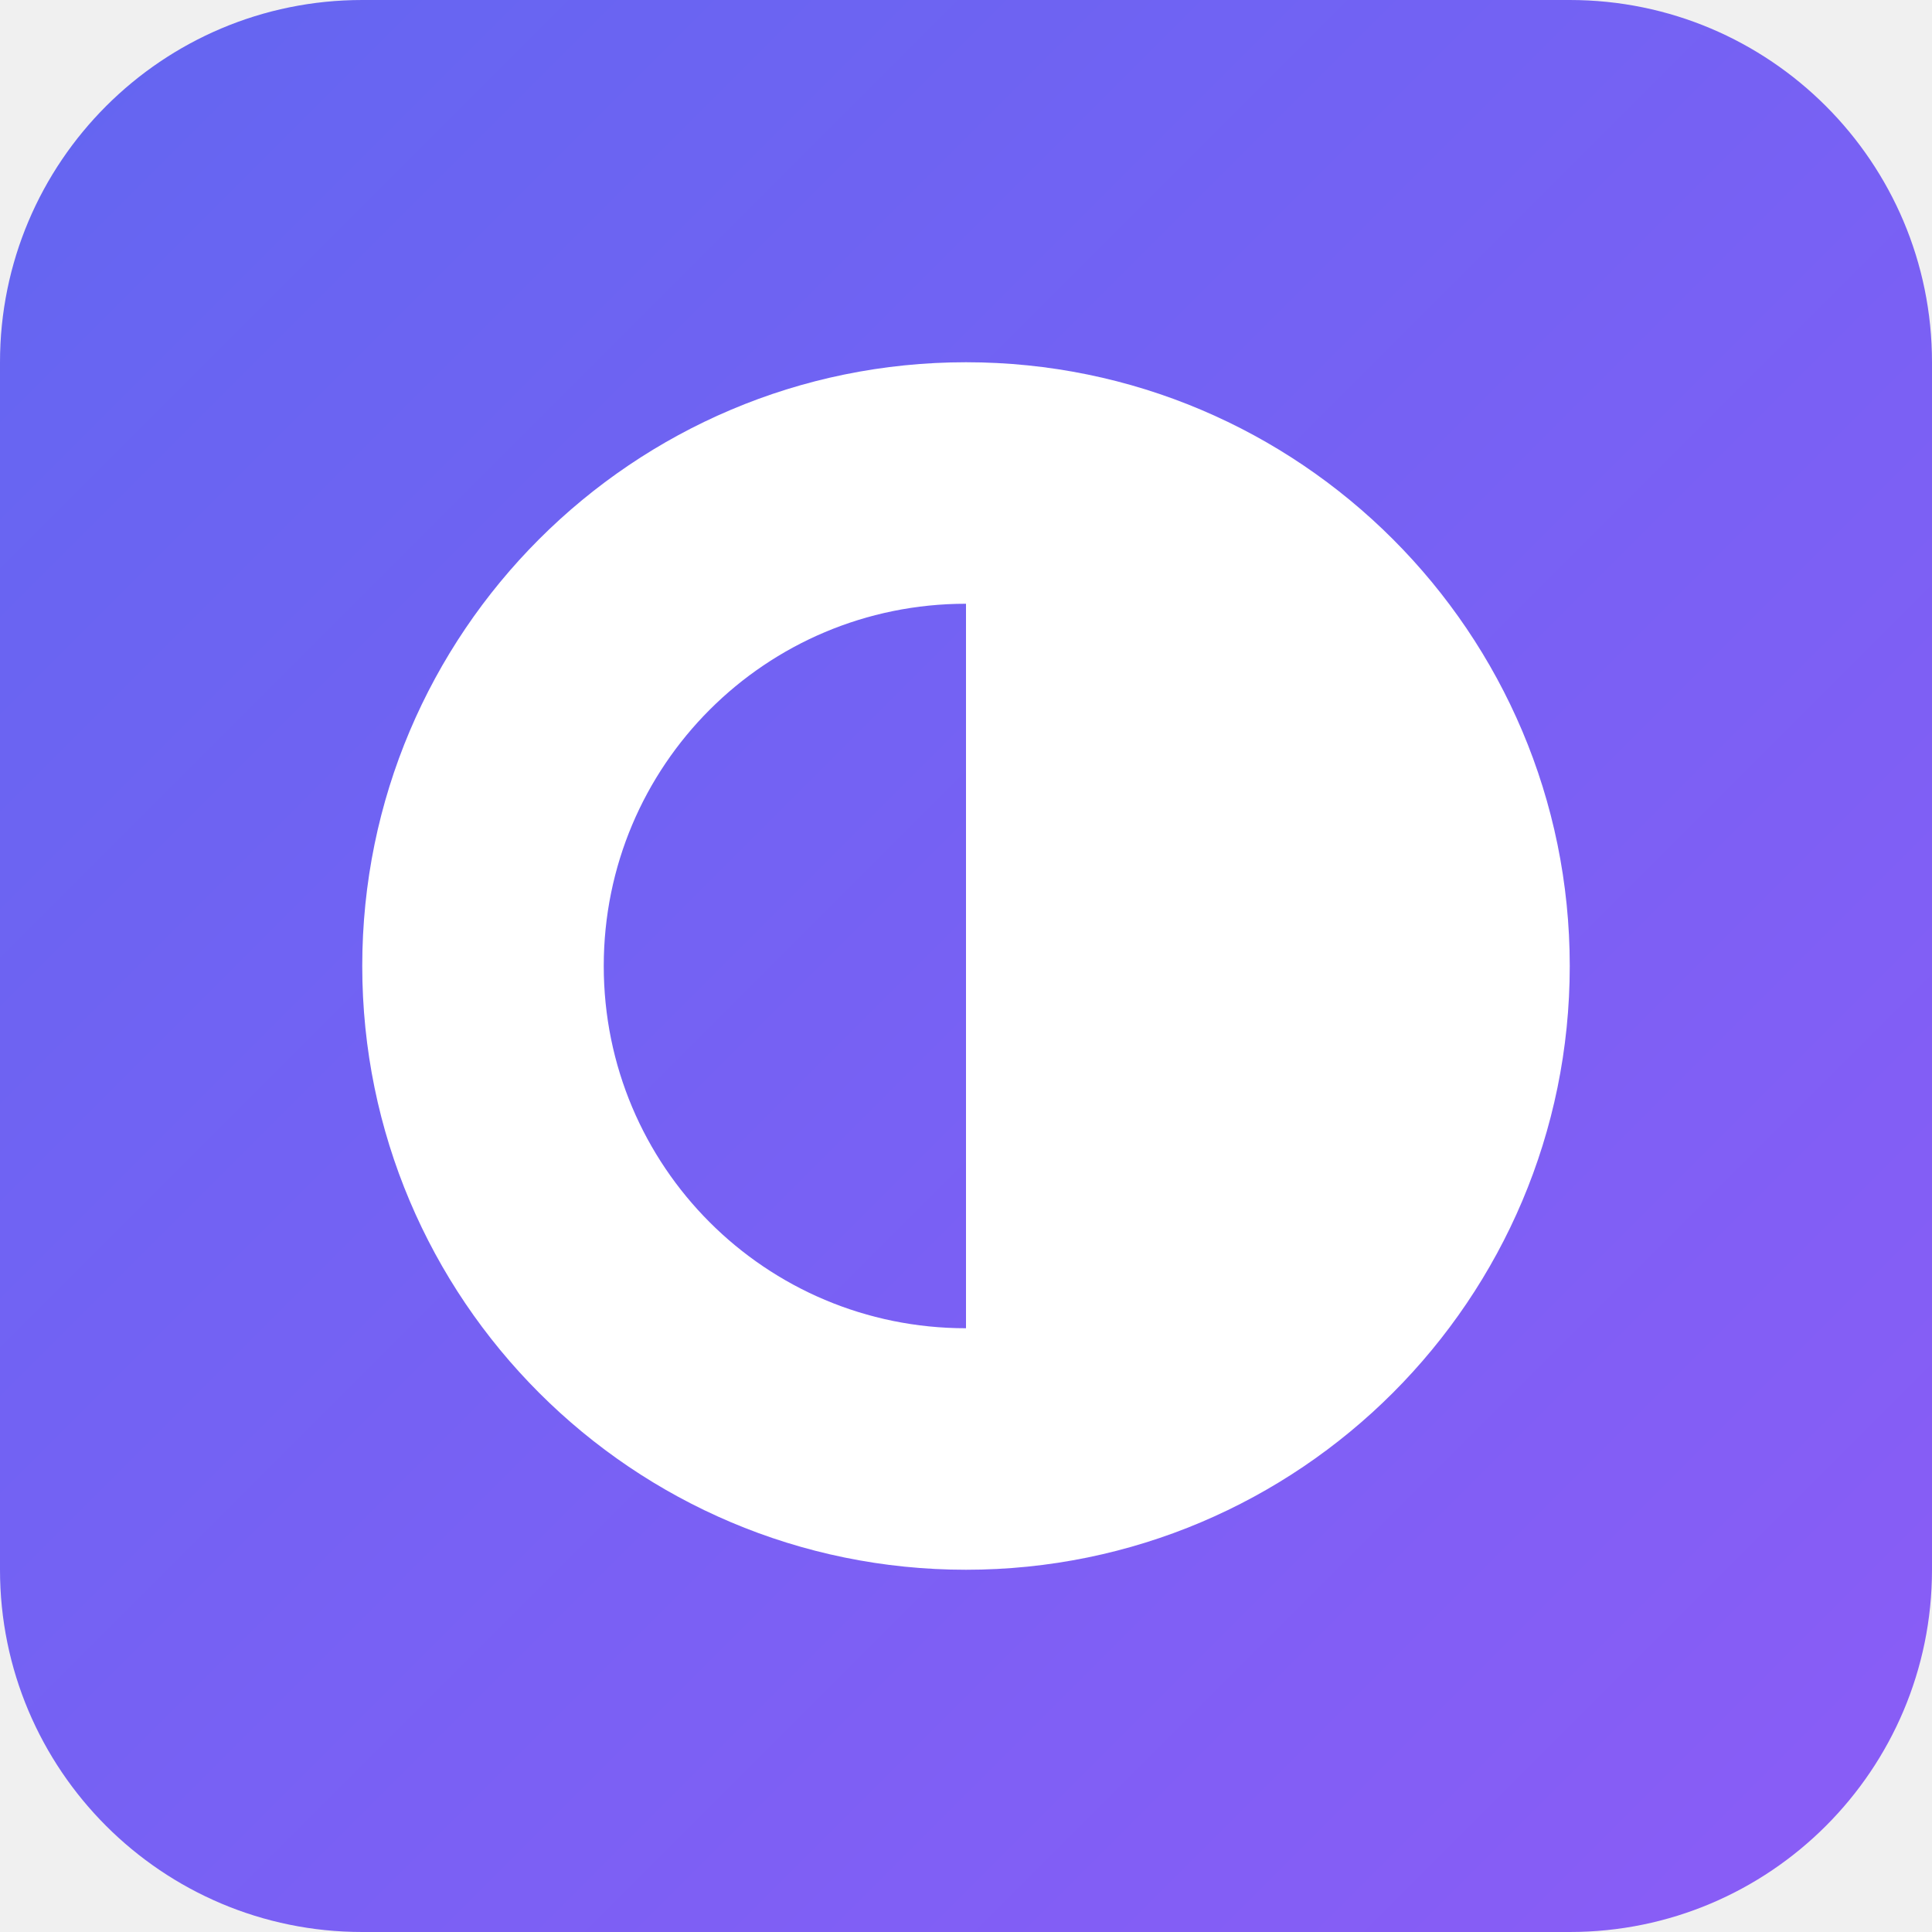
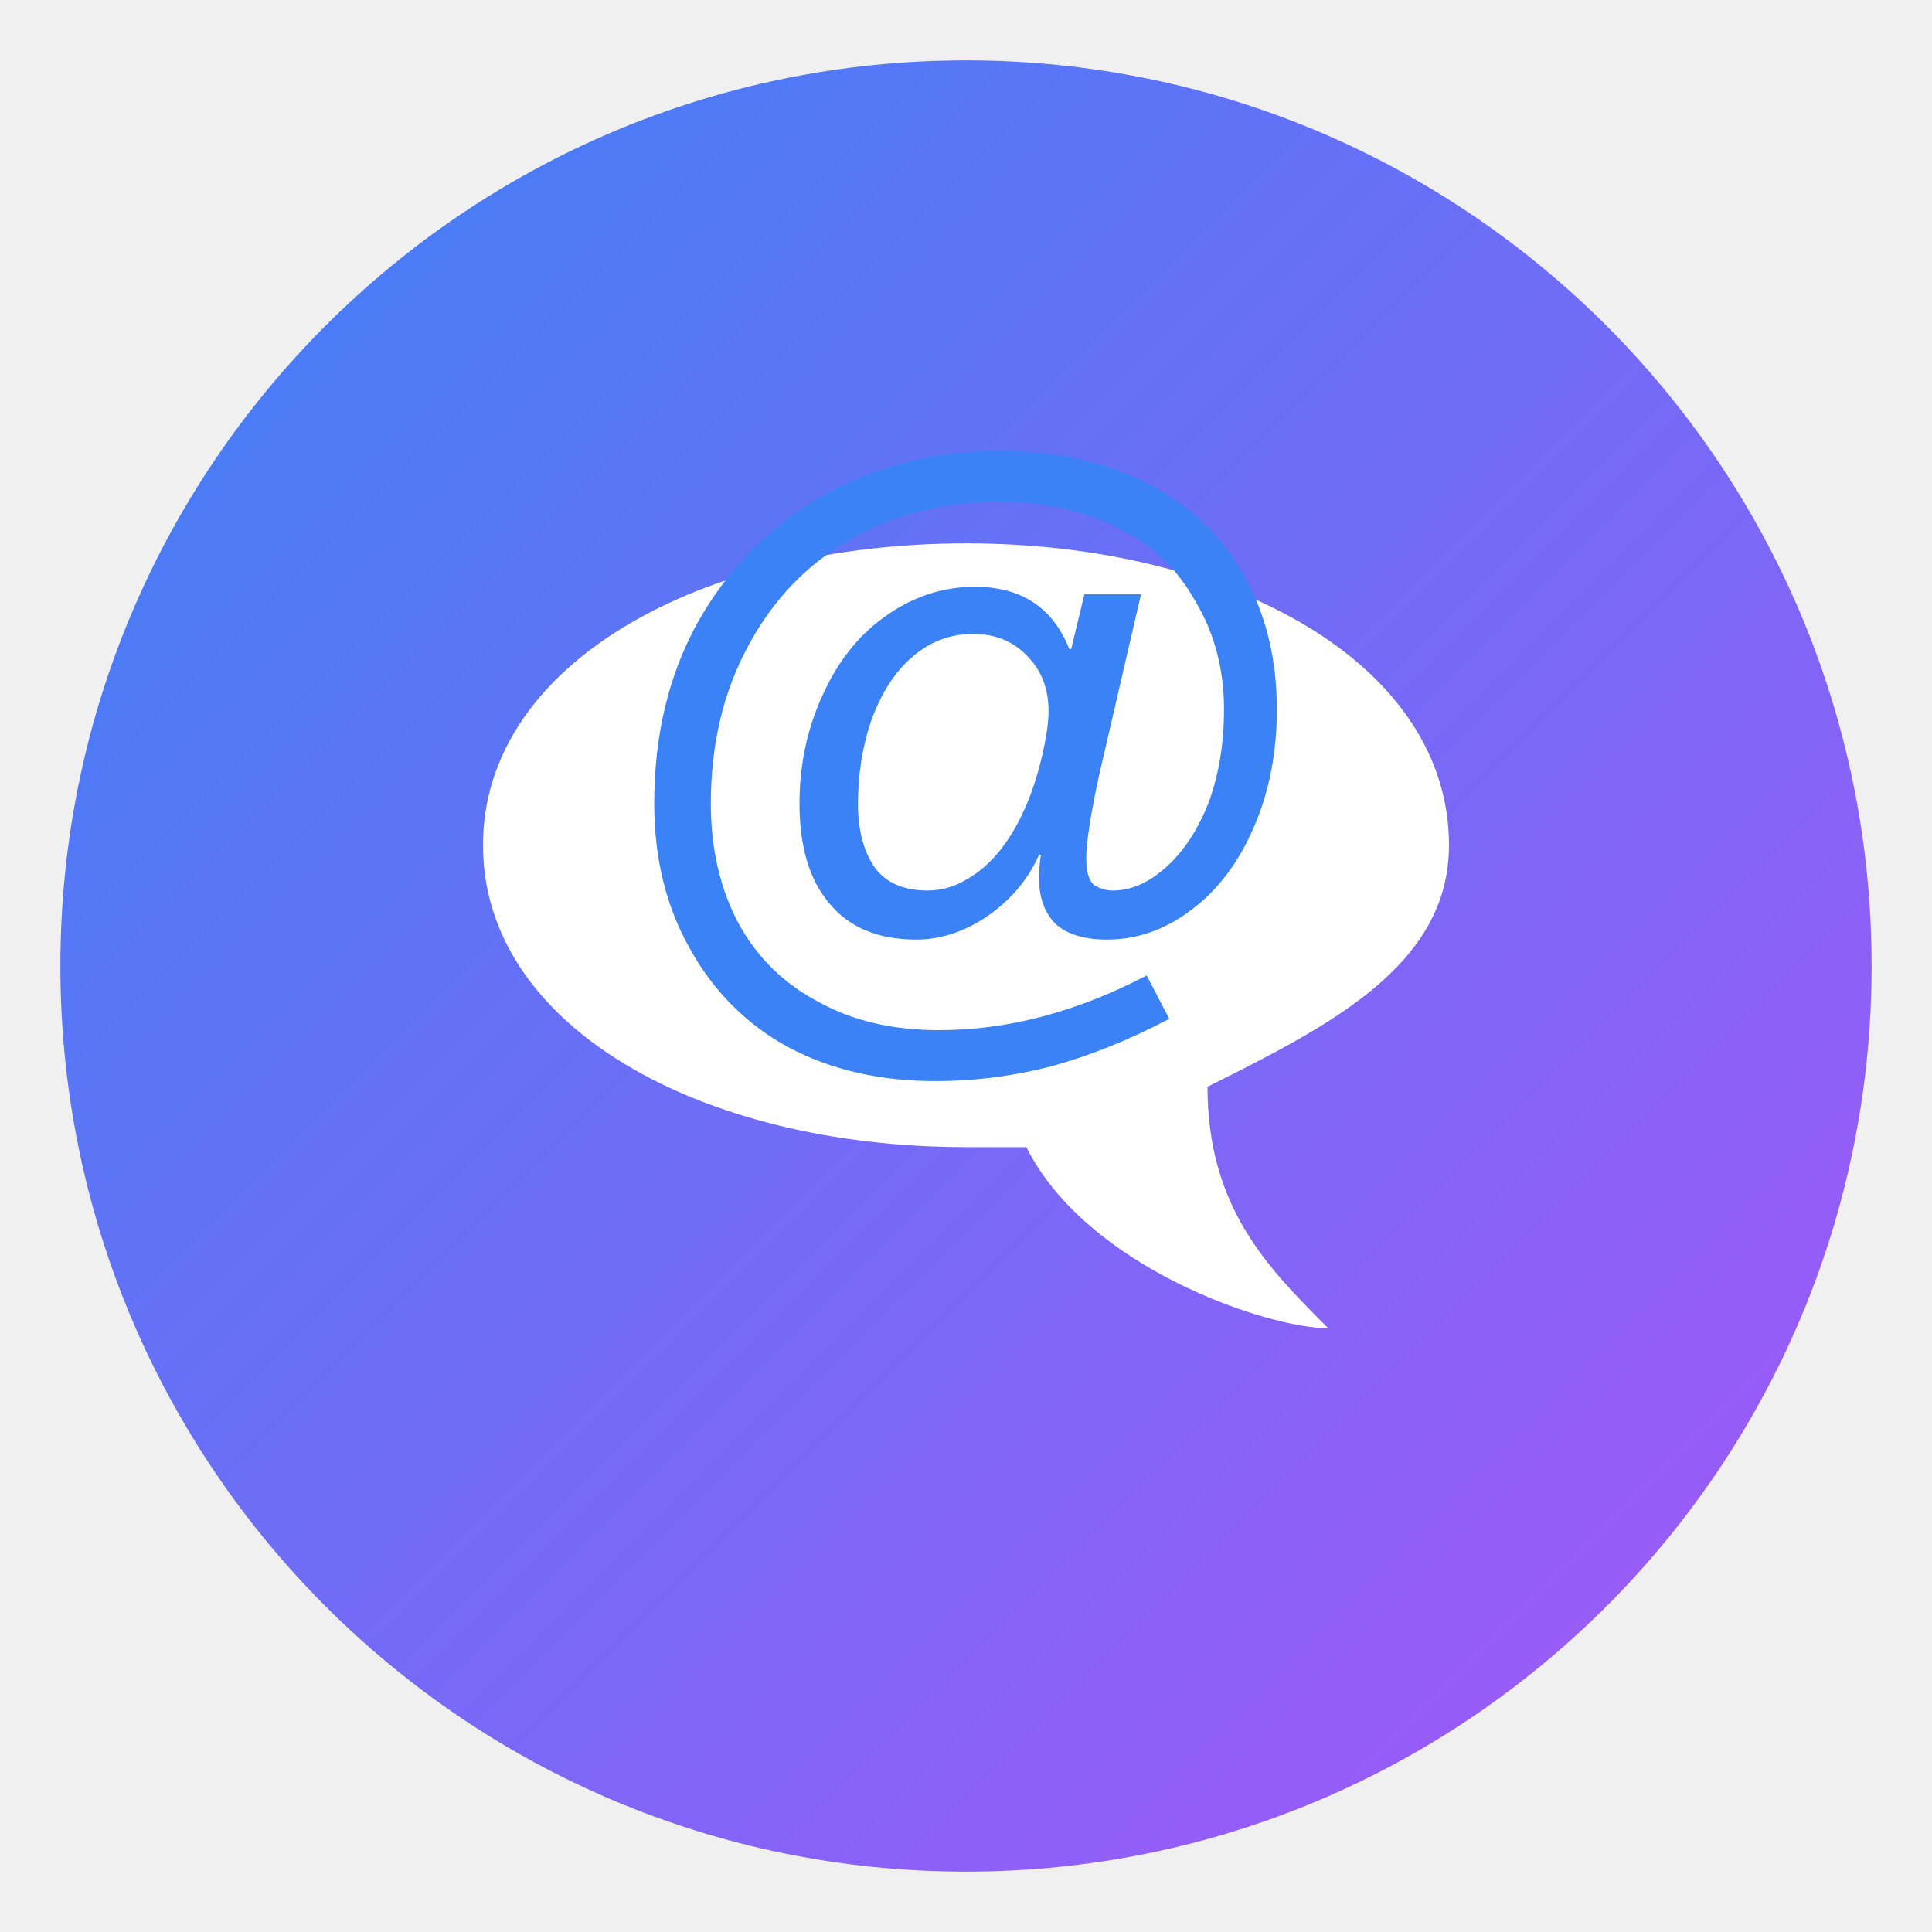
<svg xmlns="http://www.w3.org/2000/svg" width="16" height="16" viewBox="0 0 16 16">
  <defs>
    <linearGradient id="gradient" x1="0%" y1="0%" x2="100%" y2="100%">
-       <stop offset="0%" stop-color="#6366F1" />
-       <stop offset="100%" stop-color="#8B5CF6" />
+       <stop offset="0%" stop-color="#3B82F6" />
+       <stop offset="100%" stop-color="#A855F7" />
    </linearGradient>
  </defs>
-   <rect width="16" height="16" rx="3" fill="url(#gradient)" />
-   <path d="M8 3C5.24 3 3 5.24 3 8C3 10.76 5.24 13 8 13C10.76 13 13 10.76 13 8C13 5.24 10.76 3 8 3ZM5 8C5 6.34 6.34 5 8 5V11C6.34 11 5 9.66 5 8Z" fill="white" />
+   <circle cx="8" cy="8" r="7.5" fill="url(#gradient)" />
+   <path d="M12 7C12 5.5 10.2 4.5 8 4.5C5.8 4.5 4 5.5 4 7C4 8.5 5.8 9.5 8 9.5C8.2 9.5 8.3 9.5 8.5 9.5C9 10.5 10.5 11 11 11C10.5 10.5 10 10 10 9C11 8.5 12 8 12 7Z" fill="white" />
+   <text x="8" y="8" text-anchor="middle" font-size="6" font-weight="bold" fill="#3B82F6" font-family="Arial, sans-serif">@</text>
</svg>
